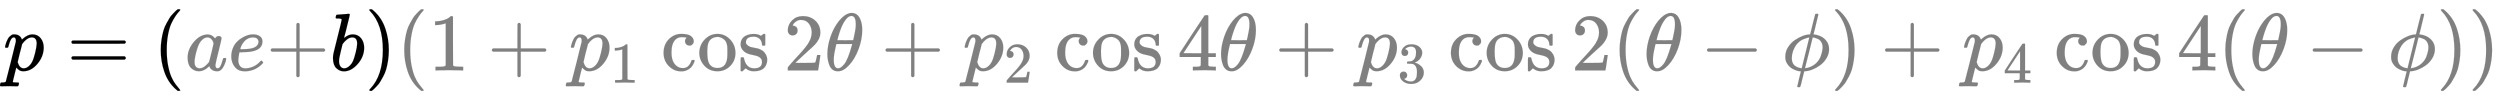
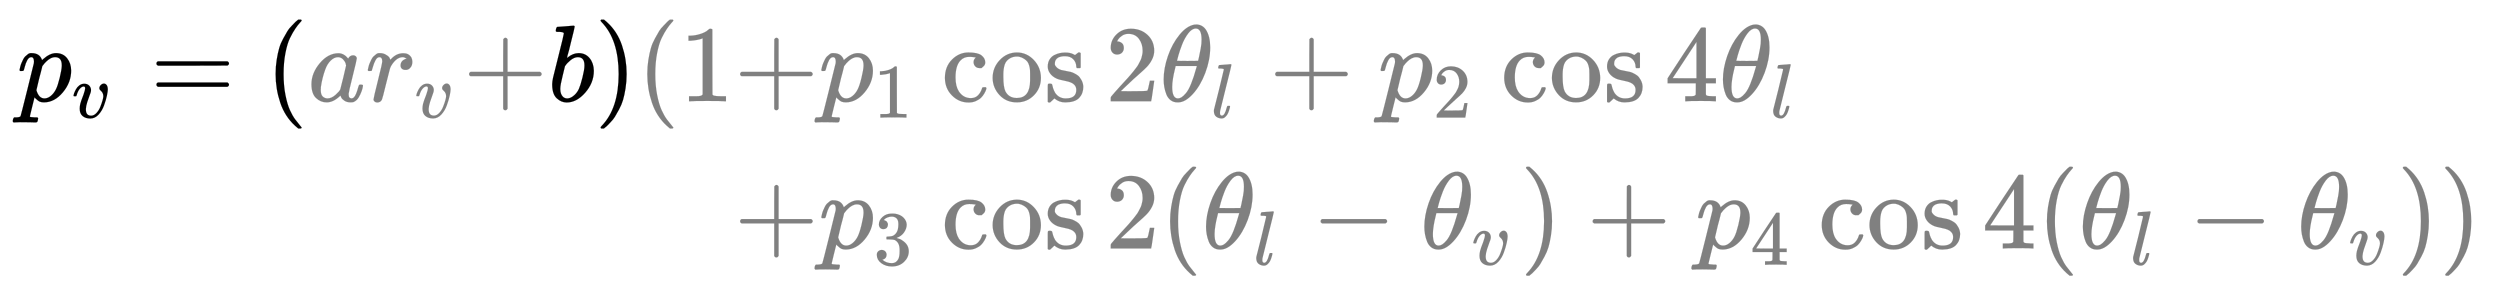
- <svg xmlns="http://www.w3.org/2000/svg" xmlns:xlink="http://www.w3.org/1999/xlink" width="71.137ex" height="2.843ex" style="vertical-align: -0.838ex; margin-left: -0.089ex;" viewBox="-38.5 -863.1 30628.2 1223.9" role="img" focusable="false" aria-labelledby="MathJax-SVG-1-Title">
+ <svg xmlns="http://www.w3.org/2000/svg" xmlns:xlink="http://www.w3.org/1999/xlink" width="53.301ex" height="6.176ex" style="vertical-align: -2.505ex;" viewBox="0 -1580.7 22948.8 2659.1" role="img" focusable="false" aria-labelledby="MathJax-SVG-1-Title">
  <defs aria-hidden="true">
    <path stroke-width="1" id="E1-MJMATHI-70" d="M23 287Q24 290 25 295T30 317T40 348T55 381T75 411T101 433T134 442Q209 442 230 378L240 387Q302 442 358 442Q423 442 460 395T497 281Q497 173 421 82T249 -10Q227 -10 210 -4Q199 1 187 11T168 28L161 36Q160 35 139 -51T118 -138Q118 -144 126 -145T163 -148H188Q194 -155 194 -157T191 -175Q188 -187 185 -190T172 -194Q170 -194 161 -194T127 -193T65 -192Q-5 -192 -24 -194H-32Q-39 -187 -39 -183Q-37 -156 -26 -148H-6Q28 -147 33 -136Q36 -130 94 103T155 350Q156 355 156 364Q156 405 131 405Q109 405 94 377T71 316T59 280Q57 278 43 278H29Q23 284 23 287ZM178 102Q200 26 252 26Q282 26 310 49T356 107Q374 141 392 215T411 325V331Q411 405 350 405Q339 405 328 402T306 393T286 380T269 365T254 350T243 336T235 326L232 322Q232 321 229 308T218 264T204 212Q178 106 178 102Z" />
+     <path stroke-width="1" id="E1-MJMATHI-76" d="M173 380Q173 405 154 405Q130 405 104 376T61 287Q60 286 59 284T58 281T56 279T53 278T49 278T41 278H27Q21 284 21 287Q21 294 29 316T53 368T97 419T160 441Q202 441 225 417T249 361Q249 344 246 335Q246 329 231 291T200 202T182 113Q182 86 187 69Q200 26 250 26Q287 26 319 60T369 139T398 222T409 277Q409 300 401 317T383 343T365 361T357 383Q357 405 376 424T417 443Q436 443 451 425T467 367Q467 340 455 284T418 159T347 40T241 -11Q177 -11 139 22Q102 54 102 117Q102 148 110 181T151 298Q173 362 173 380Z" />
    <path stroke-width="1" id="E1-MJMAIN-3D" d="M56 347Q56 360 70 367H707Q722 359 722 347Q722 336 708 328L390 327H72Q56 332 56 347ZM56 153Q56 168 72 173H708Q722 163 722 153Q722 140 707 133H70Q56 140 56 153Z" />
    <path stroke-width="1" id="E1-MJMAIN-28" d="M94 250Q94 319 104 381T127 488T164 576T202 643T244 695T277 729T302 750H315H319Q333 750 333 741Q333 738 316 720T275 667T226 581T184 443T167 250T184 58T225 -81T274 -167T316 -220T333 -241Q333 -250 318 -250H315H302L274 -226Q180 -141 137 -14T94 250Z" />
    <path stroke-width="1" id="E1-MJMATHI-61" d="M33 157Q33 258 109 349T280 441Q331 441 370 392Q386 422 416 422Q429 422 439 414T449 394Q449 381 412 234T374 68Q374 43 381 35T402 26Q411 27 422 35Q443 55 463 131Q469 151 473 152Q475 153 483 153H487Q506 153 506 144Q506 138 501 117T481 63T449 13Q436 0 417 -8Q409 -10 393 -10Q359 -10 336 5T306 36L300 51Q299 52 296 50Q294 48 292 46Q233 -10 172 -10Q117 -10 75 30T33 157ZM351 328Q351 334 346 350T323 385T277 405Q242 405 210 374T160 293Q131 214 119 129Q119 126 119 118T118 106Q118 61 136 44T179 26Q217 26 254 59T298 110Q300 114 325 217T351 328Z" />
-     <path stroke-width="1" id="E1-MJMATHI-65" d="M39 168Q39 225 58 272T107 350T174 402T244 433T307 442H310Q355 442 388 420T421 355Q421 265 310 237Q261 224 176 223Q139 223 138 221Q138 219 132 186T125 128Q125 81 146 54T209 26T302 45T394 111Q403 121 406 121Q410 121 419 112T429 98T420 82T390 55T344 24T281 -1T205 -11Q126 -11 83 42T39 168ZM373 353Q367 405 305 405Q272 405 244 391T199 357T170 316T154 280T149 261Q149 260 169 260Q282 260 327 284T373 353Z" />
+     <path stroke-width="1" id="E1-MJMATHI-72" d="M21 287Q22 290 23 295T28 317T38 348T53 381T73 411T99 433T132 442Q161 442 183 430T214 408T225 388Q227 382 228 382T236 389Q284 441 347 441H350Q398 441 422 400Q430 381 430 363Q430 333 417 315T391 292T366 288Q346 288 334 299T322 328Q322 376 378 392Q356 405 342 405Q286 405 239 331Q229 315 224 298T190 165Q156 25 151 16Q138 -11 108 -11Q95 -11 87 -5T76 7T74 17Q74 30 114 189T154 366Q154 405 128 405Q107 405 92 377T68 316T57 280Q55 278 41 278H27Q21 284 21 287Z" />
    <path stroke-width="1" id="E1-MJMAIN-2B" d="M56 237T56 250T70 270H369V420L370 570Q380 583 389 583Q402 583 409 568V270H707Q722 262 722 250T707 230H409V-68Q401 -82 391 -82H389H387Q375 -82 369 -68V230H70Q56 237 56 250Z" />
    <path stroke-width="1" id="E1-MJMATHI-62" d="M73 647Q73 657 77 670T89 683Q90 683 161 688T234 694Q246 694 246 685T212 542Q204 508 195 472T180 418L176 399Q176 396 182 402Q231 442 283 442Q345 442 383 396T422 280Q422 169 343 79T173 -11Q123 -11 82 27T40 150V159Q40 180 48 217T97 414Q147 611 147 623T109 637Q104 637 101 637H96Q86 637 83 637T76 640T73 647ZM336 325V331Q336 405 275 405Q258 405 240 397T207 376T181 352T163 330L157 322L136 236Q114 150 114 114Q114 66 138 42Q154 26 178 26Q211 26 245 58Q270 81 285 114T318 219Q336 291 336 325Z" />
    <path stroke-width="1" id="E1-MJMAIN-29" d="M60 749L64 750Q69 750 74 750H86L114 726Q208 641 251 514T294 250Q294 182 284 119T261 12T224 -76T186 -143T145 -194T113 -227T90 -246Q87 -249 86 -250H74Q66 -250 63 -250T58 -247T55 -238Q56 -237 66 -225Q221 -64 221 250T66 725Q56 737 55 738Q55 746 60 749Z" />
    <path stroke-width="1" id="E1-MJMAIN-31" d="M213 578L200 573Q186 568 160 563T102 556H83V602H102Q149 604 189 617T245 641T273 663Q275 666 285 666Q294 666 302 660V361L303 61Q310 54 315 52T339 48T401 46H427V0H416Q395 3 257 3Q121 3 100 0H88V46H114Q136 46 152 46T177 47T193 50T201 52T207 57T213 61V578Z" />
    <path stroke-width="1" id="E1-MJMAIN-63" d="M370 305T349 305T313 320T297 358Q297 381 312 396Q317 401 317 402T307 404Q281 408 258 408Q209 408 178 376Q131 329 131 219Q131 137 162 90Q203 29 272 29Q313 29 338 55T374 117Q376 125 379 127T395 129H409Q415 123 415 120Q415 116 411 104T395 71T366 33T318 2T249 -11Q163 -11 99 53T34 214Q34 318 99 383T250 448T370 421T404 357Q404 334 387 320Z" />
    <path stroke-width="1" id="E1-MJMAIN-6F" d="M28 214Q28 309 93 378T250 448Q340 448 405 380T471 215Q471 120 407 55T250 -10Q153 -10 91 57T28 214ZM250 30Q372 30 372 193V225V250Q372 272 371 288T364 326T348 362T317 390T268 410Q263 411 252 411Q222 411 195 399Q152 377 139 338T126 246V226Q126 130 145 91Q177 30 250 30Z" />
    <path stroke-width="1" id="E1-MJMAIN-73" d="M295 316Q295 356 268 385T190 414Q154 414 128 401Q98 382 98 349Q97 344 98 336T114 312T157 287Q175 282 201 278T245 269T277 256Q294 248 310 236T342 195T359 133Q359 71 321 31T198 -10H190Q138 -10 94 26L86 19L77 10Q71 4 65 -1L54 -11H46H42Q39 -11 33 -5V74V132Q33 153 35 157T45 162H54Q66 162 70 158T75 146T82 119T101 77Q136 26 198 26Q295 26 295 104Q295 133 277 151Q257 175 194 187T111 210Q75 227 54 256T33 318Q33 357 50 384T93 424T143 442T187 447H198Q238 447 268 432L283 424L292 431Q302 440 314 448H322H326Q329 448 335 442V310L329 304H301Q295 310 295 316Z" />
    <path stroke-width="1" id="E1-MJMAIN-32" d="M109 429Q82 429 66 447T50 491Q50 562 103 614T235 666Q326 666 387 610T449 465Q449 422 429 383T381 315T301 241Q265 210 201 149L142 93L218 92Q375 92 385 97Q392 99 409 186V189H449V186Q448 183 436 95T421 3V0H50V19V31Q50 38 56 46T86 81Q115 113 136 137Q145 147 170 174T204 211T233 244T261 278T284 308T305 340T320 369T333 401T340 431T343 464Q343 527 309 573T212 619Q179 619 154 602T119 569T109 550Q109 549 114 549Q132 549 151 535T170 489Q170 464 154 447T109 429Z" />
    <path stroke-width="1" id="E1-MJMATHI-3B8" d="M35 200Q35 302 74 415T180 610T319 704Q320 704 327 704T339 705Q393 701 423 656Q462 596 462 495Q462 380 417 261T302 66T168 -10H161Q125 -10 99 10T60 63T41 130T35 200ZM383 566Q383 668 330 668Q294 668 260 623T204 521T170 421T157 371Q206 370 254 370L351 371Q352 372 359 404T375 484T383 566ZM113 132Q113 26 166 26Q181 26 198 36T239 74T287 161T335 307L340 324H145Q145 321 136 286T120 208T113 132Z" />
+     <path stroke-width="1" id="E1-MJMATHI-6C" d="M117 59Q117 26 142 26Q179 26 205 131Q211 151 215 152Q217 153 225 153H229Q238 153 241 153T246 151T248 144Q247 138 245 128T234 90T214 43T183 6T137 -11Q101 -11 70 11T38 85Q38 97 39 102L104 360Q167 615 167 623Q167 626 166 628T162 632T157 634T149 635T141 636T132 637T122 637Q112 637 109 637T101 638T95 641T94 647Q94 649 96 661Q101 680 107 682T179 688Q194 689 213 690T243 693T254 694Q266 694 266 686Q266 675 193 386T118 83Q118 81 118 75T117 65V59Z" />
    <path stroke-width="1" id="E1-MJMAIN-34" d="M462 0Q444 3 333 3Q217 3 199 0H190V46H221Q241 46 248 46T265 48T279 53T286 61Q287 63 287 115V165H28V211L179 442Q332 674 334 675Q336 677 355 677H373L379 671V211H471V165H379V114Q379 73 379 66T385 54Q393 47 442 46H471V0H462ZM293 211V545L74 212L183 211H293Z" />
    <path stroke-width="1" id="E1-MJMAIN-33" d="M127 463Q100 463 85 480T69 524Q69 579 117 622T233 665Q268 665 277 664Q351 652 390 611T430 522Q430 470 396 421T302 350L299 348Q299 347 308 345T337 336T375 315Q457 262 457 175Q457 96 395 37T238 -22Q158 -22 100 21T42 130Q42 158 60 175T105 193Q133 193 151 175T169 130Q169 119 166 110T159 94T148 82T136 74T126 70T118 67L114 66Q165 21 238 21Q293 21 321 74Q338 107 338 175V195Q338 290 274 322Q259 328 213 329L171 330L168 332Q166 335 166 348Q166 366 174 366Q202 366 232 371Q266 376 294 413T322 525V533Q322 590 287 612Q265 626 240 626Q208 626 181 615T143 592T132 580H135Q138 579 143 578T153 573T165 566T175 555T183 540T186 520Q186 498 172 481T127 463Z" />
    <path stroke-width="1" id="E1-MJMAIN-2212" d="M84 237T84 250T98 270H679Q694 262 694 250T679 230H98Q84 237 84 250Z" />
-     <path stroke-width="1" id="E1-MJMATHI-3D5" d="M409 688Q413 694 421 694H429H442Q448 688 448 686Q448 679 418 563Q411 535 404 504T392 458L388 442Q388 441 397 441T429 435T477 418Q521 397 550 357T579 260T548 151T471 65T374 11T279 -10H275L251 -105Q245 -128 238 -160Q230 -192 227 -198T215 -205H209Q189 -205 189 -198Q189 -193 211 -103L234 -11Q234 -10 226 -10Q221 -10 206 -8T161 6T107 36T62 89T43 171Q43 231 76 284T157 370T254 422T342 441Q347 441 348 445L378 567Q409 686 409 688ZM122 150Q122 116 134 91T167 53T203 35T237 27H244L337 404Q333 404 326 403T297 395T255 379T211 350T170 304Q152 276 137 237Q122 191 122 150ZM500 282Q500 320 484 347T444 385T405 400T381 404H378L332 217L284 29Q284 27 285 27Q293 27 317 33T357 47Q400 66 431 100T475 170T494 234T500 282Z" />
  </defs>
  <g stroke="currentColor" fill="currentColor" stroke-width="0" transform="matrix(1 0 0 -1 0 0)" aria-hidden="true">
-     <use xlink:href="#E1-MJMATHI-70" x="0" y="0" />
-     <use xlink:href="#E1-MJMAIN-3D" x="781" y="0" />
-     <use xlink:href="#E1-MJMAIN-28" x="1837" y="0" />
-     <g fill="grey" stroke="grey" transform="translate(2227,0)">
-       <g fill="grey" stroke="grey">
-         <g fill="grey" stroke="grey">
-           <use xlink:href="#E1-MJMATHI-61" />
-         </g>
-         <g fill="grey" stroke="grey" transform="translate(529,0)">
-           <use xlink:href="#E1-MJMATHI-65" />
-         </g>
-         <g fill="grey" stroke="grey" transform="translate(996,0)">
-           <use xlink:href="#E1-MJMAIN-2B" />
+     <g transform="translate(167,0)">
+       <g transform="translate(-11,0)">
+         <g transform="translate(0,651)">
+           <use xlink:href="#E1-MJMATHI-70" x="0" y="0" />
+           <use transform="scale(0.707)" xlink:href="#E1-MJMATHI-76" x="712" y="-213" />
+           <use xlink:href="#E1-MJMAIN-3D" x="1224" y="0" />
+           <use xlink:href="#E1-MJMAIN-28" x="2280" y="0" />
+           <g fill="grey" stroke="grey" transform="translate(2670,0)">
+             <g fill="grey" stroke="grey">
+               <g fill="grey" stroke="grey">
+                 <use xlink:href="#E1-MJMATHI-61" />
+               </g>
+               <g fill="grey" stroke="grey" transform="translate(529,0)">
+                 <g fill="grey" stroke="grey">
+                   <use xlink:href="#E1-MJMATHI-72" />
+                 </g>
+                 <g fill="grey" stroke="grey" transform="translate(451,-150)">
+                   <use transform="scale(0.707)" xlink:href="#E1-MJMATHI-76" />
+                 </g>
+               </g>
+               <g fill="grey" stroke="grey" transform="translate(1424,0)">
+                 <use xlink:href="#E1-MJMAIN-2B" />
+               </g>
+             </g>
+           </g>
+           <use xlink:href="#E1-MJMATHI-62" x="4873" y="0" />
+           <use xlink:href="#E1-MJMAIN-29" x="5302" y="0" />
+           <g fill="grey" stroke="grey" transform="translate(5692,0)">
+             <g fill="grey" stroke="grey">
+               <g fill="grey" stroke="grey">
+                 <use xlink:href="#E1-MJMAIN-28" />
+               </g>
+               <g fill="grey" stroke="grey" transform="translate(389,0)">
+                 <use xlink:href="#E1-MJMAIN-31" />
+               </g>
+             </g>
+           </g>
        </g>
      </g>
-     </g>
-     <use xlink:href="#E1-MJMATHI-62" x="4001" y="0" />
-     <use xlink:href="#E1-MJMAIN-29" x="4431" y="0" />
-     <g fill="grey" stroke="grey" transform="translate(4820,0)">
-       <g fill="grey" stroke="grey">
-         <g fill="grey" stroke="grey">
-           <use xlink:href="#E1-MJMAIN-28" />
+       <g transform="translate(6571,0)">
+         <g transform="translate(0,651)">
+           <g fill="grey" stroke="grey">
+             <g fill="grey" stroke="grey">
+               <g fill="grey" stroke="grey">
+                 <use xlink:href="#E1-MJMAIN-2B" />
+               </g>
+               <g fill="grey" stroke="grey" transform="translate(778,0)">
+                 <g fill="grey" stroke="grey">
+                   <use xlink:href="#E1-MJMATHI-70" />
+                 </g>
+                 <g fill="grey" stroke="grey" transform="translate(503,-150)">
+                   <use transform="scale(0.707)" xlink:href="#E1-MJMAIN-31" />
+                 </g>
+               </g>
+               <g fill="grey" stroke="grey" transform="translate(1902,0)">
+                 <use xlink:href="#E1-MJMAIN-63" />
+                 <use xlink:href="#E1-MJMAIN-6F" x="444" y="0" />
+                 <use xlink:href="#E1-MJMAIN-73" x="945" y="0" />
+               </g>
+               <g fill="grey" stroke="grey" />
+               <g fill="grey" stroke="grey" transform="translate(3408,0)">
+                 <use xlink:href="#E1-MJMAIN-32" />
+               </g>
+               <g fill="grey" stroke="grey" transform="translate(3909,0)">
+                 <g fill="grey" stroke="grey">
+                   <use xlink:href="#E1-MJMATHI-3B8" />
+                 </g>
+                 <g fill="grey" stroke="grey" transform="translate(469,-150)">
+                   <use transform="scale(0.707)" xlink:href="#E1-MJMATHI-6C" />
+                 </g>
+               </g>
+               <g fill="grey" stroke="grey" transform="translate(4912,0)">
+                 <use xlink:href="#E1-MJMAIN-2B" />
+               </g>
+               <g fill="grey" stroke="grey" transform="translate(5912,0)">
+                 <g fill="grey" stroke="grey">
+                   <use xlink:href="#E1-MJMATHI-70" />
+                 </g>
+                 <g fill="grey" stroke="grey" transform="translate(503,-150)">
+                   <use transform="scale(0.707)" xlink:href="#E1-MJMAIN-32" />
+                 </g>
+               </g>
+               <g fill="grey" stroke="grey" transform="translate(7036,0)">
+                 <use xlink:href="#E1-MJMAIN-63" />
+                 <use xlink:href="#E1-MJMAIN-6F" x="444" y="0" />
+                 <use xlink:href="#E1-MJMAIN-73" x="945" y="0" />
+               </g>
+               <g fill="grey" stroke="grey" />
+               <g fill="grey" stroke="grey" transform="translate(8542,0)">
+                 <use xlink:href="#E1-MJMAIN-34" />
+               </g>
+               <g fill="grey" stroke="grey" transform="translate(9043,0)">
+                 <g fill="grey" stroke="grey">
+                   <use xlink:href="#E1-MJMATHI-3B8" />
+                 </g>
+                 <g fill="grey" stroke="grey" transform="translate(469,-150)">
+                   <use transform="scale(0.707)" xlink:href="#E1-MJMATHI-6C" />
+                 </g>
+               </g>
+             </g>
+           </g>
        </g>
-         <g fill="grey" stroke="grey" transform="translate(389,0)">
-           <use xlink:href="#E1-MJMAIN-31" />
-         </g>
-         <g fill="grey" stroke="grey" transform="translate(1112,0)">
-           <use xlink:href="#E1-MJMAIN-2B" />
-         </g>
-         <g fill="grey" stroke="grey" transform="translate(2112,0)">
+         <g transform="translate(0,-700)">
          <g fill="grey" stroke="grey">
-             <use xlink:href="#E1-MJMATHI-70" />
-           </g>
-           <g fill="grey" stroke="grey" transform="translate(503,-150)">
-             <use transform="scale(0.707)" xlink:href="#E1-MJMAIN-31" />
-           </g>
-         </g>
-         <g fill="grey" stroke="grey" transform="translate(3237,0)">
-           <use xlink:href="#E1-MJMAIN-63" />
-           <use xlink:href="#E1-MJMAIN-6F" x="444" y="0" />
-           <use xlink:href="#E1-MJMAIN-73" x="945" y="0" />
-         </g>
-         <g fill="grey" stroke="grey" />
-         <g fill="grey" stroke="grey" transform="translate(4743,0)">
-           <use xlink:href="#E1-MJMAIN-32" />
-         </g>
-         <g fill="grey" stroke="grey" transform="translate(5243,0)">
-           <use xlink:href="#E1-MJMATHI-3B8" />
-         </g>
-         <g fill="grey" stroke="grey" transform="translate(5935,0)">
-           <use xlink:href="#E1-MJMAIN-2B" />
-         </g>
-         <g fill="grey" stroke="grey" transform="translate(6936,0)">
-           <g fill="grey" stroke="grey">
-             <use xlink:href="#E1-MJMATHI-70" />
-           </g>
-           <g fill="grey" stroke="grey" transform="translate(503,-150)">
-             <use transform="scale(0.707)" xlink:href="#E1-MJMAIN-32" />
-           </g>
-         </g>
-         <g fill="grey" stroke="grey" transform="translate(8060,0)">
-           <use xlink:href="#E1-MJMAIN-63" />
-           <use xlink:href="#E1-MJMAIN-6F" x="444" y="0" />
-           <use xlink:href="#E1-MJMAIN-73" x="945" y="0" />
-         </g>
-         <g fill="grey" stroke="grey" />
-         <g fill="grey" stroke="grey" transform="translate(9566,0)">
-           <use xlink:href="#E1-MJMAIN-34" />
-         </g>
-         <g fill="grey" stroke="grey" transform="translate(10066,0)">
-           <use xlink:href="#E1-MJMATHI-3B8" />
-         </g>
-         <g fill="grey" stroke="grey" transform="translate(10758,0)">
-           <use xlink:href="#E1-MJMAIN-2B" />
-         </g>
-         <g fill="grey" stroke="grey" transform="translate(11759,0)">
-           <g fill="grey" stroke="grey">
-             <use xlink:href="#E1-MJMATHI-70" />
-           </g>
-           <g fill="grey" stroke="grey" transform="translate(503,-150)">
-             <use transform="scale(0.707)" xlink:href="#E1-MJMAIN-33" />
-           </g>
-         </g>
-         <g fill="grey" stroke="grey" transform="translate(12883,0)">
-           <use xlink:href="#E1-MJMAIN-63" />
-           <use xlink:href="#E1-MJMAIN-6F" x="444" y="0" />
-           <use xlink:href="#E1-MJMAIN-73" x="945" y="0" />
-         </g>
-         <g fill="grey" stroke="grey" />
-         <g fill="grey" stroke="grey" transform="translate(14389,0)">
-           <use xlink:href="#E1-MJMAIN-32" />
-         </g>
-         <g fill="grey" stroke="grey" transform="translate(14890,0)">
-           <use xlink:href="#E1-MJMAIN-28" />
-         </g>
-         <g fill="grey" stroke="grey" transform="translate(15279,0)">
-           <use xlink:href="#E1-MJMATHI-3B8" />
-         </g>
-         <g fill="grey" stroke="grey" transform="translate(15971,0)">
-           <use xlink:href="#E1-MJMAIN-2212" />
-         </g>
-         <g fill="grey" stroke="grey" transform="translate(16971,0)">
-           <use xlink:href="#E1-MJMATHI-3D5" />
-         </g>
-         <g fill="grey" stroke="grey" transform="translate(17568,0)">
-           <use xlink:href="#E1-MJMAIN-29" />
-         </g>
-         <g fill="grey" stroke="grey" transform="translate(18180,0)">
-           <use xlink:href="#E1-MJMAIN-2B" />
-         </g>
-         <g fill="grey" stroke="grey" transform="translate(19180,0)">
-           <g fill="grey" stroke="grey">
-             <use xlink:href="#E1-MJMATHI-70" />
-           </g>
-           <g fill="grey" stroke="grey" transform="translate(503,-150)">
-             <use transform="scale(0.707)" xlink:href="#E1-MJMAIN-34" />
-           </g>
-         </g>
-         <g fill="grey" stroke="grey" transform="translate(20305,0)">
-           <use xlink:href="#E1-MJMAIN-63" />
-           <use xlink:href="#E1-MJMAIN-6F" x="444" y="0" />
-           <use xlink:href="#E1-MJMAIN-73" x="945" y="0" />
-         </g>
-         <g fill="grey" stroke="grey" />
-         <g fill="grey" stroke="grey" transform="translate(21811,0)">
-           <use xlink:href="#E1-MJMAIN-34" />
-         </g>
-         <g fill="grey" stroke="grey" transform="translate(22311,0)">
-           <use xlink:href="#E1-MJMAIN-28" />
-         </g>
-         <g fill="grey" stroke="grey" transform="translate(22701,0)">
-           <use xlink:href="#E1-MJMATHI-3B8" />
-         </g>
-         <g fill="grey" stroke="grey" transform="translate(23392,0)">
-           <use xlink:href="#E1-MJMAIN-2212" />
-         </g>
-         <g fill="grey" stroke="grey" transform="translate(24393,0)">
-           <use xlink:href="#E1-MJMATHI-3D5" />
-         </g>
-         <g fill="grey" stroke="grey" transform="translate(24990,0)">
-           <use xlink:href="#E1-MJMAIN-29" />
-         </g>
-         <g fill="grey" stroke="grey" transform="translate(25379,0)">
-           <use xlink:href="#E1-MJMAIN-29" />
+             <g fill="grey" stroke="grey">
+               <g fill="grey" stroke="grey">
+                 <use xlink:href="#E1-MJMAIN-2B" />
+               </g>
+               <g fill="grey" stroke="grey" transform="translate(778,0)">
+                 <g fill="grey" stroke="grey">
+                   <use xlink:href="#E1-MJMATHI-70" />
+                 </g>
+                 <g fill="grey" stroke="grey" transform="translate(503,-150)">
+                   <use transform="scale(0.707)" xlink:href="#E1-MJMAIN-33" />
+                 </g>
+               </g>
+               <g fill="grey" stroke="grey" transform="translate(1902,0)">
+                 <use xlink:href="#E1-MJMAIN-63" />
+                 <use xlink:href="#E1-MJMAIN-6F" x="444" y="0" />
+                 <use xlink:href="#E1-MJMAIN-73" x="945" y="0" />
+               </g>
+               <g fill="grey" stroke="grey" />
+               <g fill="grey" stroke="grey" transform="translate(3408,0)">
+                 <use xlink:href="#E1-MJMAIN-32" />
+               </g>
+               <g fill="grey" stroke="grey" transform="translate(3909,0)">
+                 <use xlink:href="#E1-MJMAIN-28" />
+               </g>
+               <g fill="grey" stroke="grey" transform="translate(4298,0)">
+                 <g fill="grey" stroke="grey">
+                   <use xlink:href="#E1-MJMATHI-3B8" />
+                 </g>
+                 <g fill="grey" stroke="grey" transform="translate(469,-150)">
+                   <use transform="scale(0.707)" xlink:href="#E1-MJMATHI-6C" />
+                 </g>
+               </g>
+               <g fill="grey" stroke="grey" transform="translate(5301,0)">
+                 <use xlink:href="#E1-MJMAIN-2212" />
+               </g>
+               <g fill="grey" stroke="grey" transform="translate(6302,0)">
+                 <g fill="grey" stroke="grey">
+                   <use xlink:href="#E1-MJMATHI-3B8" />
+                 </g>
+                 <g fill="grey" stroke="grey" transform="translate(469,-150)">
+                   <use transform="scale(0.707)" xlink:href="#E1-MJMATHI-76" />
+                 </g>
+               </g>
+               <g fill="grey" stroke="grey" transform="translate(7215,0)">
+                 <use xlink:href="#E1-MJMAIN-29" />
+               </g>
+               <g fill="grey" stroke="grey" transform="translate(7826,0)">
+                 <use xlink:href="#E1-MJMAIN-2B" />
+               </g>
+               <g fill="grey" stroke="grey" transform="translate(8827,0)">
+                 <g fill="grey" stroke="grey">
+                   <use xlink:href="#E1-MJMATHI-70" />
+                 </g>
+                 <g fill="grey" stroke="grey" transform="translate(503,-150)">
+                   <use transform="scale(0.707)" xlink:href="#E1-MJMAIN-34" />
+                 </g>
+               </g>
+               <g fill="grey" stroke="grey" transform="translate(9951,0)">
+                 <use xlink:href="#E1-MJMAIN-63" />
+                 <use xlink:href="#E1-MJMAIN-6F" x="444" y="0" />
+                 <use xlink:href="#E1-MJMAIN-73" x="945" y="0" />
+               </g>
+               <g fill="grey" stroke="grey" />
+               <g fill="grey" stroke="grey" transform="translate(11457,0)">
+                 <use xlink:href="#E1-MJMAIN-34" />
+               </g>
+               <g fill="grey" stroke="grey" transform="translate(11958,0)">
+                 <use xlink:href="#E1-MJMAIN-28" />
+               </g>
+               <g fill="grey" stroke="grey" transform="translate(12347,0)">
+                 <g fill="grey" stroke="grey">
+                   <use xlink:href="#E1-MJMATHI-3B8" />
+                 </g>
+                 <g fill="grey" stroke="grey" transform="translate(469,-150)">
+                   <use transform="scale(0.707)" xlink:href="#E1-MJMATHI-6C" />
+                 </g>
+               </g>
+               <g fill="grey" stroke="grey" transform="translate(13350,0)">
+                 <use xlink:href="#E1-MJMAIN-2212" />
+               </g>
+               <g fill="grey" stroke="grey" transform="translate(14351,0)">
+                 <g fill="grey" stroke="grey">
+                   <use xlink:href="#E1-MJMATHI-3B8" />
+                 </g>
+                 <g fill="grey" stroke="grey" transform="translate(469,-150)">
+                   <use transform="scale(0.707)" xlink:href="#E1-MJMATHI-76" />
+                 </g>
+               </g>
+               <g fill="grey" stroke="grey" transform="translate(15264,0)">
+                 <use xlink:href="#E1-MJMAIN-29" />
+               </g>
+               <g fill="grey" stroke="grey" transform="translate(15653,0)">
+                 <use xlink:href="#E1-MJMAIN-29" />
+               </g>
+             </g>
+           </g>
        </g>
      </g>
    </g>
  </g>
</svg>
